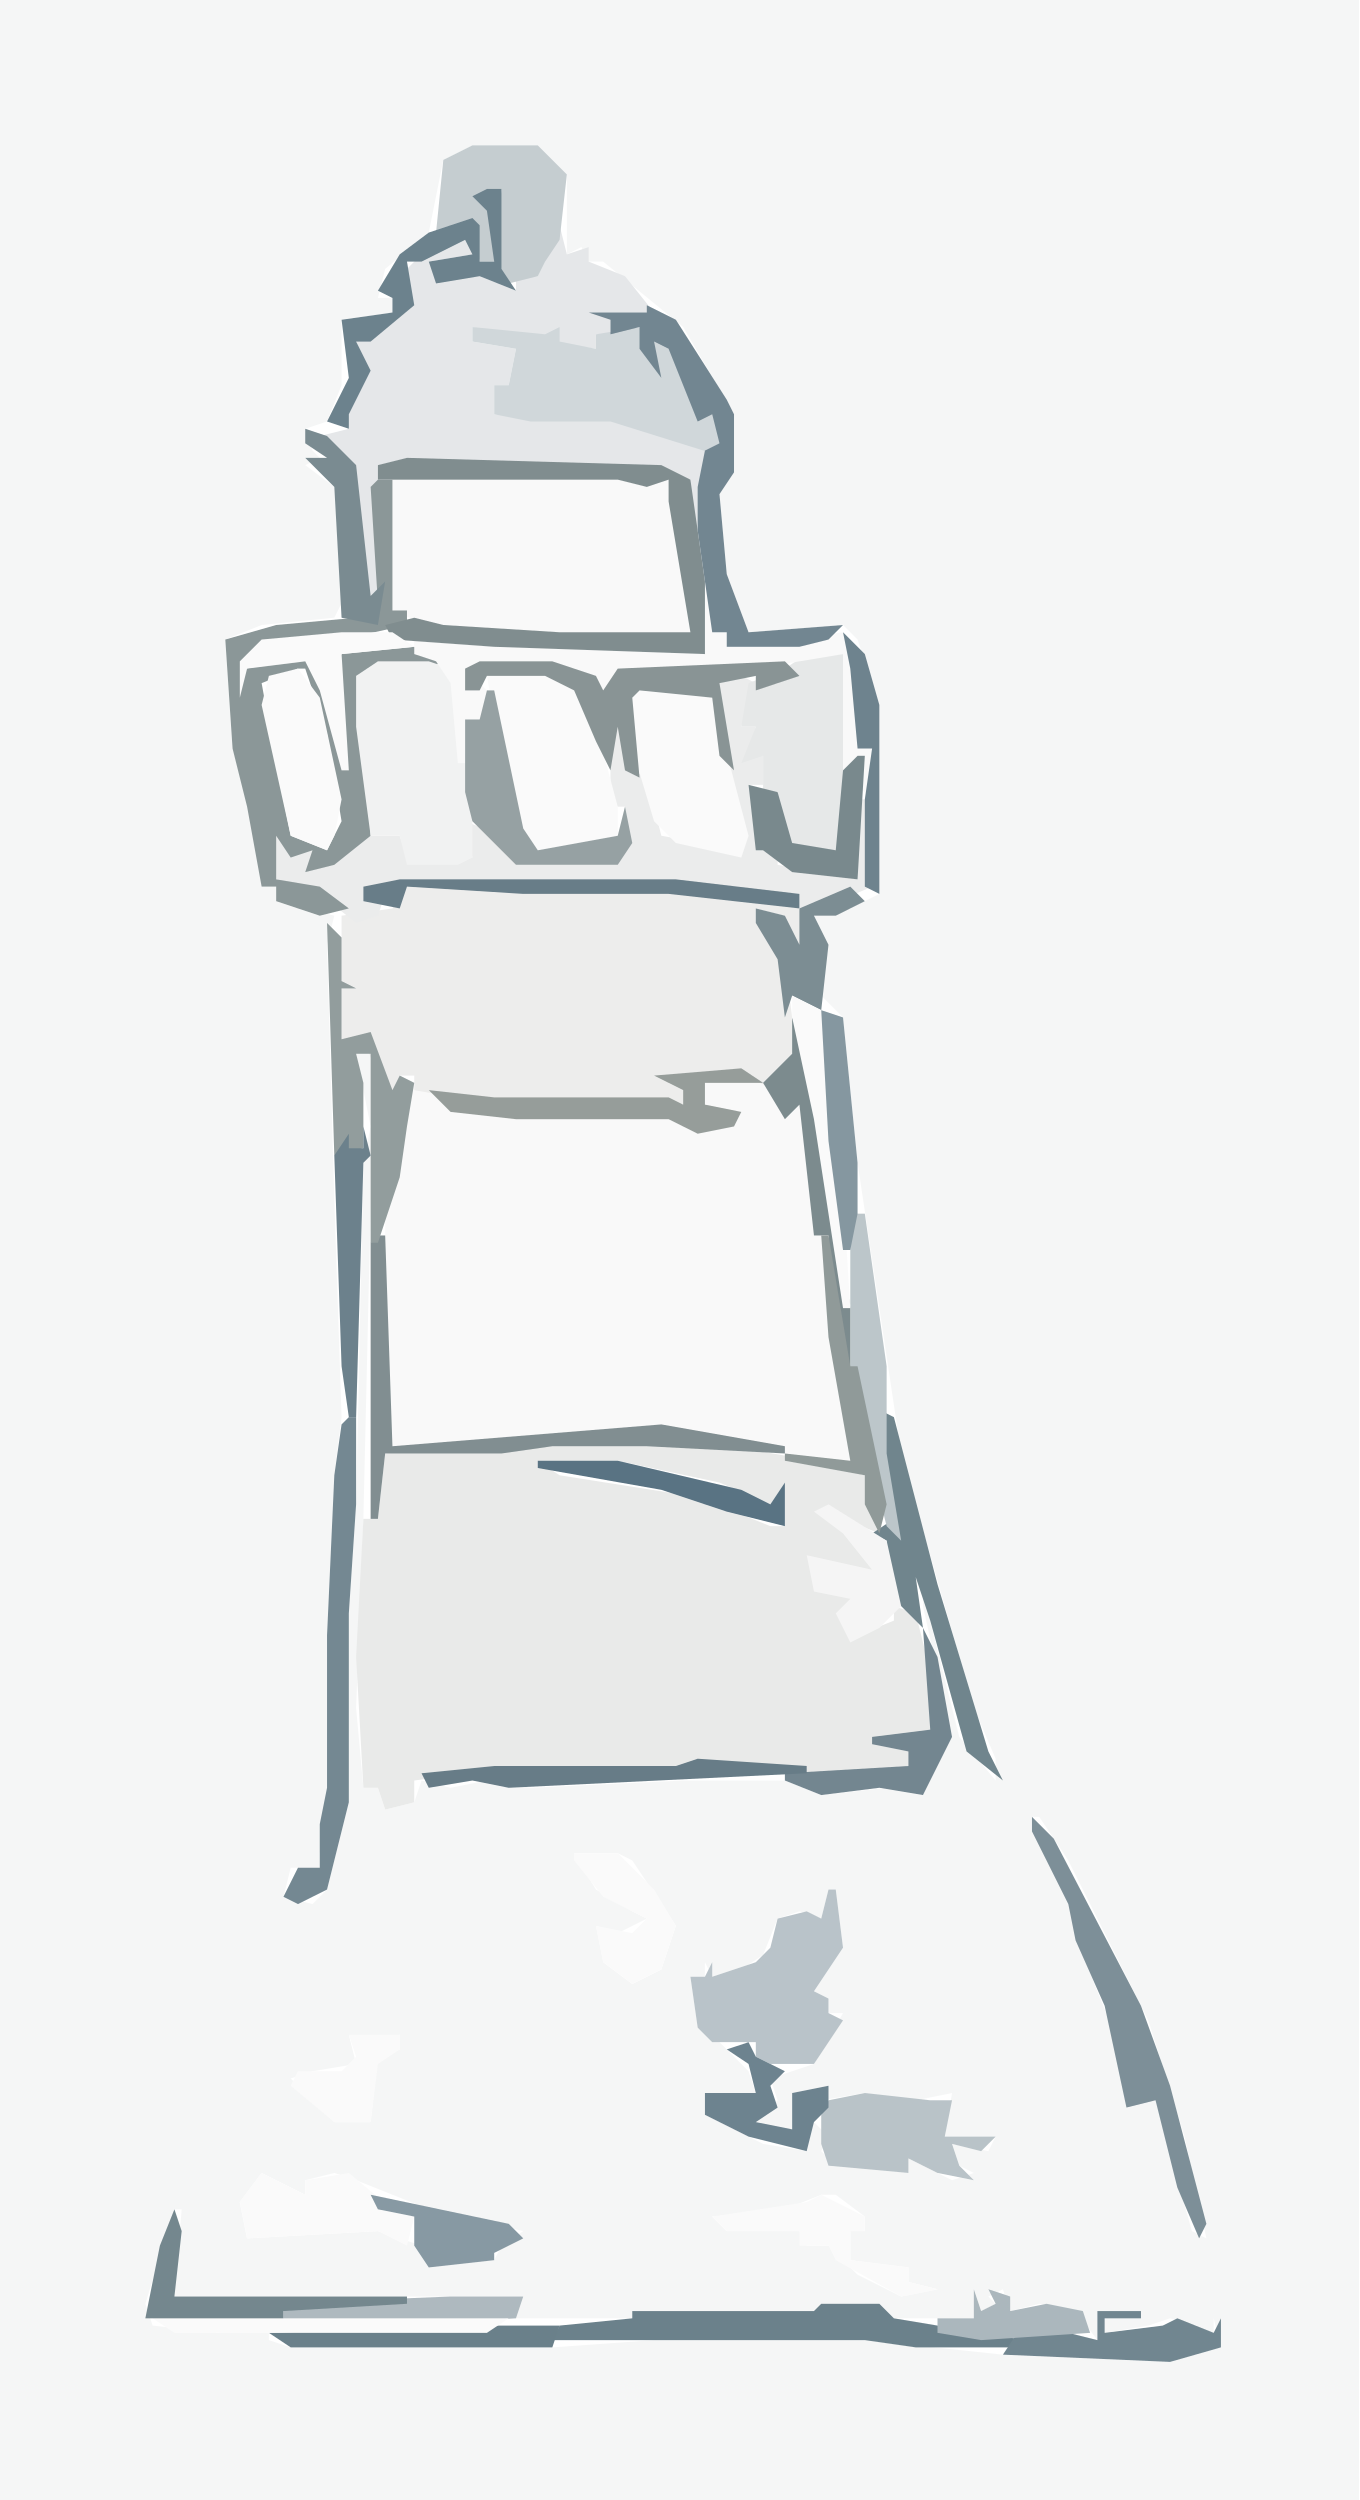
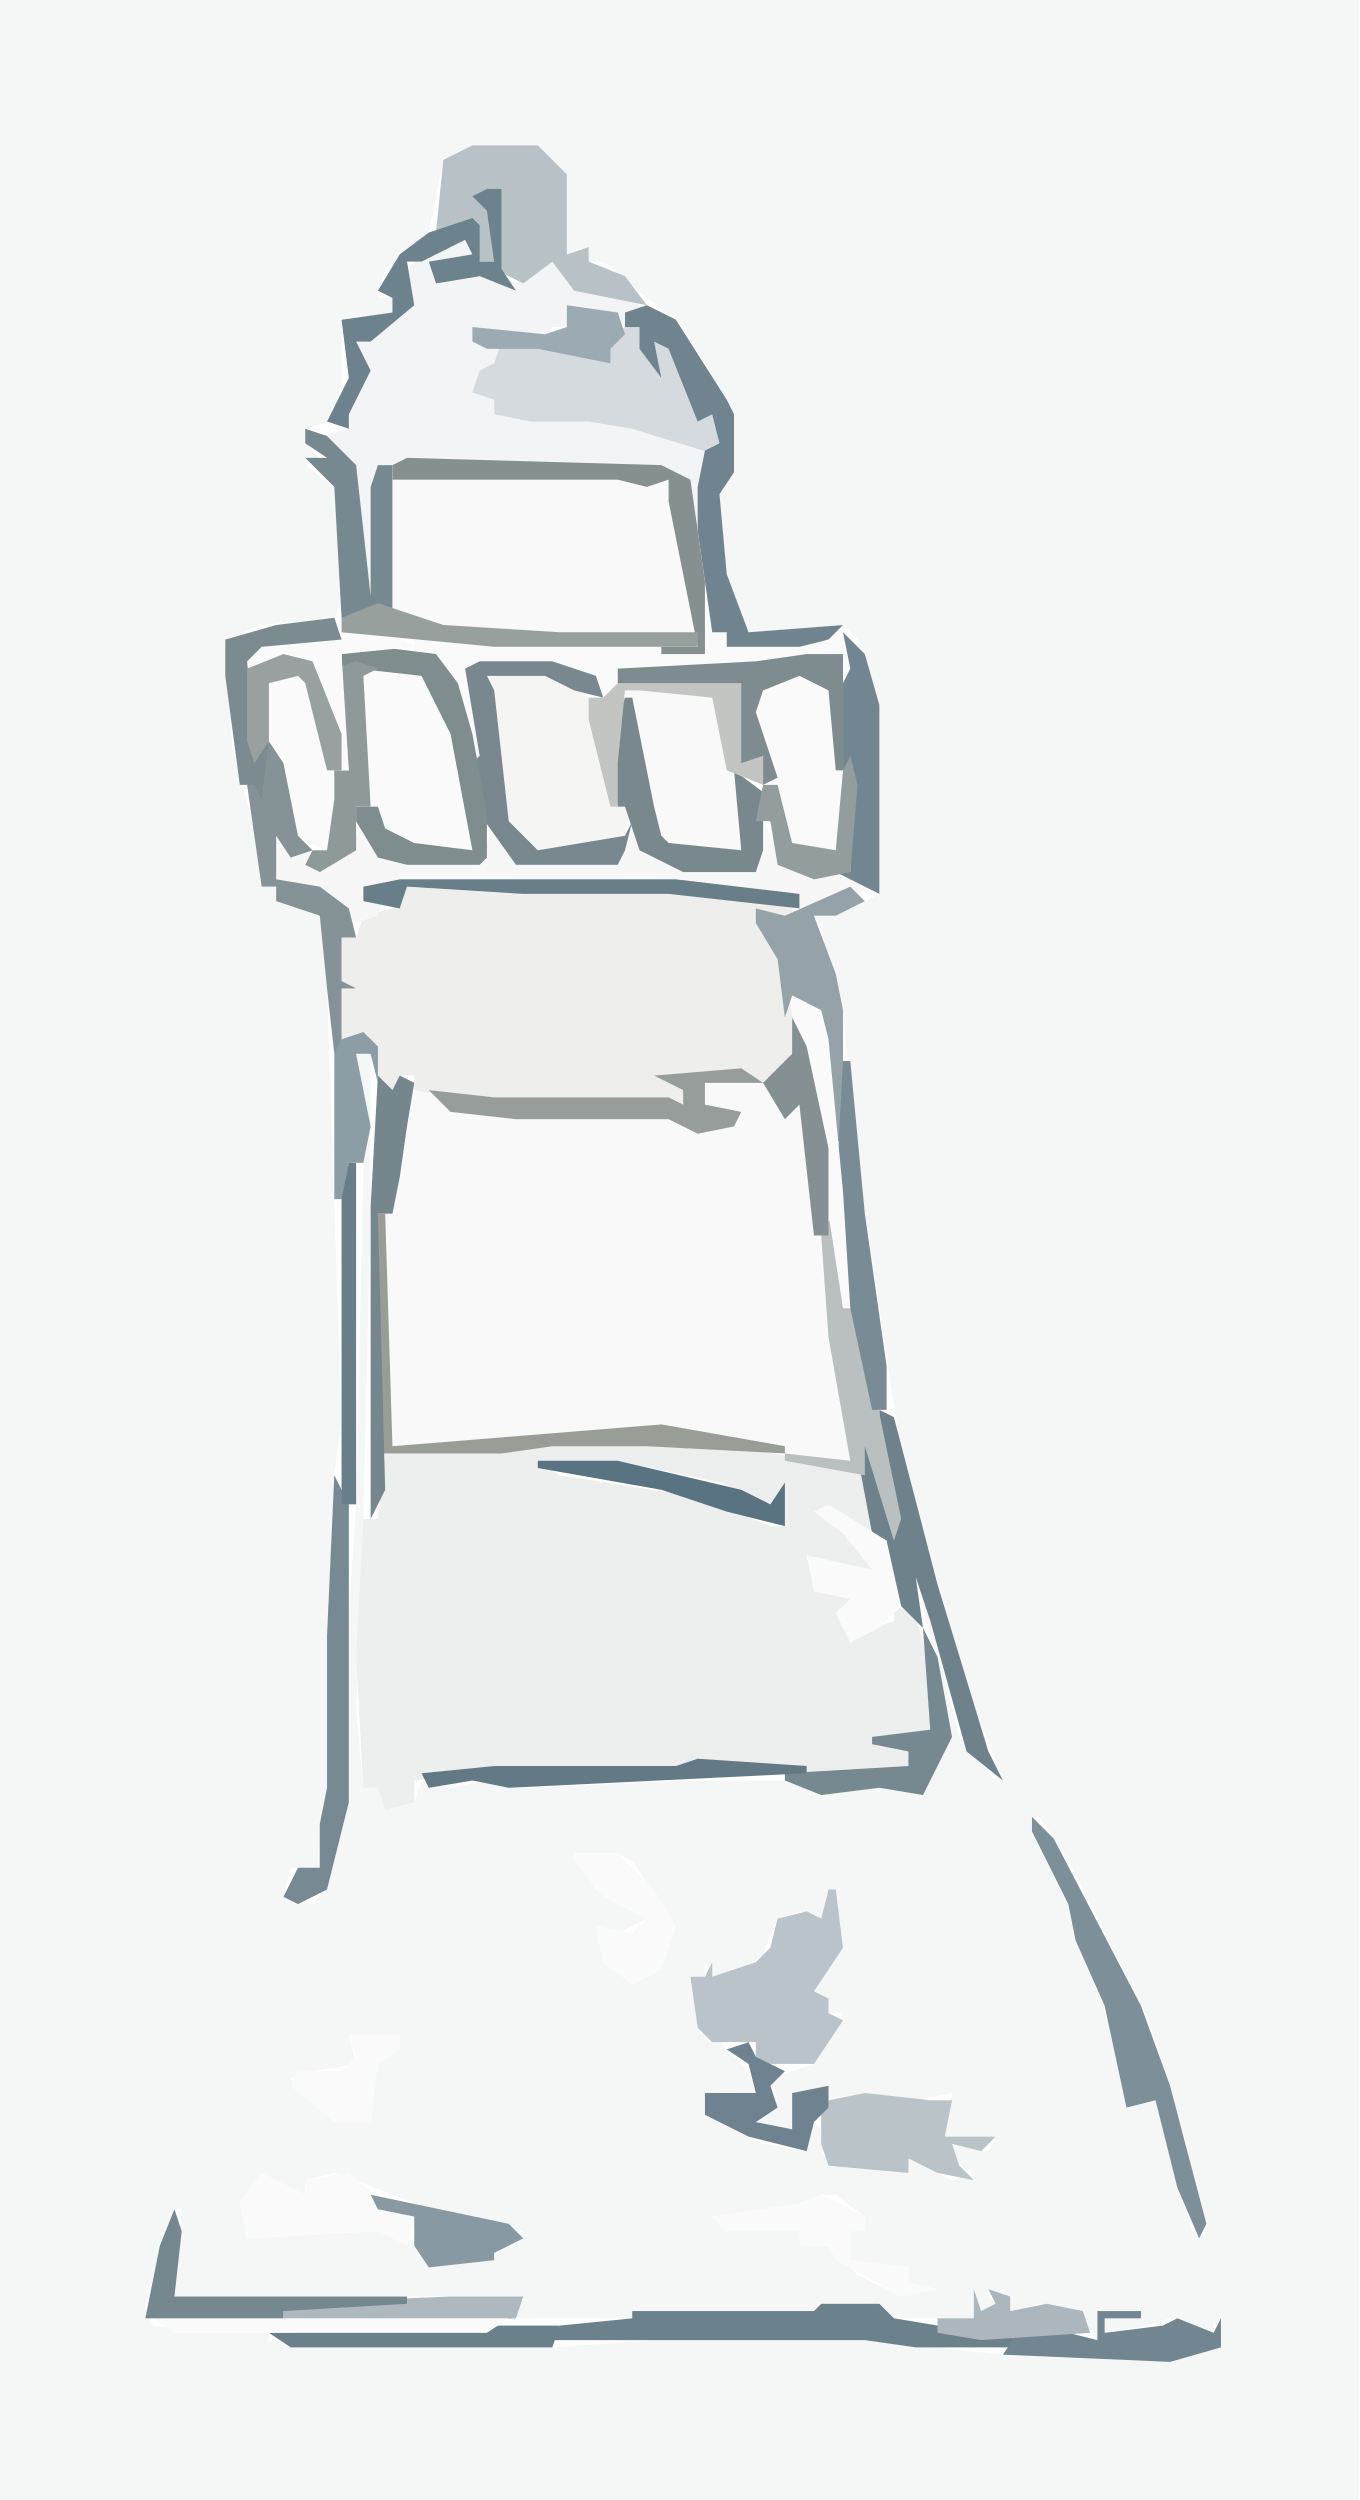
<svg xmlns="http://www.w3.org/2000/svg" version="1.1" width="187" height="344">
-   <path d="M0,0 L187,0 L187,344 L0,344 Z M65,20 L61,22 L59,32 L53,37 L52,41 L54,41 L54,43 L47,44 L47,49 L47,53 L45,58 L42,59 L43,62 L44,63 L42,64 L46,67 L47,83 L46,85 L36,86 L31,88 L32,103 L35,114 L36,122 L38,122 L38,124 L46,126 L45,130 L46,165 L47,195 L46,203 L45,225 L45,249 L44,255 L44,257 L40,257 L39,261 L43,262 L45,260 L48,248 L48,222 L49,207 L50,160 L51,155 L49,145 L51,145 L51,166 L50,209 L49,235 L50,246 L52,246 L53,249 L57,248 L58,245 L62,246 L67,245 L73,246 L94,245 L108,245 L113,247 L122,246 L127,247 L131,239 L127,221 L127,219 L132,239 L137,245 L137,242 L134,235 L124,200 L118,160 L116,140 L113,137 L114,130 L112,126 L117,125 L121,123 L121,97 L118,88 L116,86 L103,87 L100,79 L99,68 L101,65 L101,57 L94,45 L83,36 L81,36 L80,34 L78,35 L78,24 L76,22 L74,20 Z M142,250 L144,256 L148,263 L149,269 L153,279 L155,290 L159,289 L164,307 L166,308 L163,294 L158,278 L147,256 L143,250 Z M79,255 L82,260 L87,263 L89,264 L85,266 L82,265 L83,270 L87,273 L91,271 L93,265 L87,256 L85,255 Z M114,260 L113,264 L110,263 L107,264 L105,269 L102,271 L98,272 L97,270 L97,272 L95,272 L96,279 L99,281 L100,282 L103,285 L104,288 L97,288 L97,291 L105,295 L111,296 L112,292 L114,294 L113,296 L115,298 L125,299 L125,297 L131,300 L134,299 L132,298 L131,295 L136,296 L137,294 L130,294 L131,288 L126,289 L119,288 L113,289 L114,287 L109,288 L109,293 L104,292 L107,289 L106,286 L112,284 L116,277 L114,277 L114,275 L112,274 L116,268 L115,260 Z M48,280 L49,284 L43,285 L40,286 L45,291 L46,292 L51,292 L52,283 L55,282 L55,280 Z M36,299 L33,303 L34,308 L52,307 L58,309 L59,312 L68,311 L69,309 L72,307 L59,304 L49,300 L46,299 L42,300 L42,302 Z M113,302 L108,304 L98,305 L100,307 L110,307 L111,309 L114,309 L118,313 L124,316 L129,315 L125,314 L125,312 L117,311 L117,307 L119,307 L119,305 L115,302 Z M24,304 L20,317 L21,320 L30,321 L37,320 L37,322 L40,323 L76,323 L90,322 L119,322 L138,324 L161,325 L168,323 L167,319 L167,321 L161,319 L158,320 L152,321 L152,319 L157,319 L157,318 L151,318 L151,322 L148,318 L143,317 L139,318 L138,315 L136,316 L137,317 L135,318 L134,315 L134,319 L123,319 L119,317 L113,317 L112,318 L87,318 L87,319 L71,319 L72,316 L24,316 L25,304 Z " fill="#F5F6F6" transform="translate(0,0)" />
-   <path d="M0,0 L19,0 L36,3 L43,5 L45,13 L40,11 L38,11 L43,15 L45,19 L36,17 L37,20 L43,22 L40,25 L42,27 L47,25 L47,23 L50,24 L53,36 L52,41 L50,43 L51,45 L49,46 L35,46 L20,45 L17,46 L-12,46 L-19,47 L-19,50 L-23,51 L-24,48 L-26,48 L-27,30 L-26,11 L-24,11 L-23,2 Z M-2,3 L1,5 L20,8 L30,12 L32,12 L32,6 L30,9 L23,6 L9,3 Z " fill="#E9EAE9" transform="translate(76,198)" />
+   <path d="M0,0 L187,0 L187,344 L0,344 Z M65,20 L61,22 L59,32 L53,37 L52,41 L54,41 L54,43 L47,44 L47,49 L47,53 L45,58 L42,59 L43,62 L44,63 L42,64 L46,67 L47,83 L46,85 L36,86 L31,88 L32,103 L35,114 L36,122 L38,122 L38,124 L44,126 L45,136 L47,195 L46,203 L45,225 L45,249 L44,255 L44,257 L40,257 L39,261 L43,262 L45,260 L48,248 L48,222 L49,207 L50,160 L51,155 L49,145 L51,145 L51,166 L50,209 L49,235 L50,246 L52,246 L53,249 L57,248 L58,245 L62,246 L67,245 L73,246 L94,245 L108,245 L113,247 L122,246 L127,247 L131,239 L127,221 L127,219 L132,239 L137,245 L137,242 L134,235 L124,200 L118,160 L116,139 L113,128 L112,126 L117,125 L121,123 L121,97 L118,88 L116,86 L103,87 L100,79 L99,68 L101,65 L101,57 L94,45 L83,36 L81,36 L80,34 L78,35 L78,24 L76,22 L74,20 Z M142,250 L144,256 L148,263 L149,269 L153,279 L155,290 L159,289 L164,307 L166,308 L163,294 L158,278 L147,256 L143,250 Z M79,255 L82,260 L87,263 L89,264 L85,266 L82,265 L83,270 L87,273 L91,271 L93,265 L87,256 L85,255 Z M114,260 L113,264 L110,263 L107,264 L105,269 L102,271 L98,272 L97,270 L97,272 L95,272 L96,279 L99,281 L100,282 L103,285 L104,288 L97,288 L97,291 L105,295 L111,296 L112,292 L114,294 L113,296 L115,298 L125,299 L125,297 L131,300 L134,299 L132,298 L131,295 L136,296 L137,294 L130,294 L131,288 L126,289 L119,288 L113,289 L114,287 L109,288 L109,293 L104,292 L107,289 L106,286 L112,284 L116,277 L114,277 L114,275 L112,274 L116,268 L115,260 Z M48,280 L49,284 L43,285 L40,286 L45,291 L46,292 L51,292 L52,283 L55,282 L55,280 Z M36,299 L33,303 L34,308 L52,307 L58,309 L59,312 L68,311 L69,309 L72,307 L59,304 L49,300 L46,299 L42,300 L42,302 Z M113,302 L108,304 L98,305 L100,307 L110,307 L111,309 L114,309 L118,313 L124,316 L129,315 L125,314 L125,312 L117,311 L117,307 L119,307 L119,305 L115,302 Z M24,304 L20,317 L21,320 L30,321 L37,320 L37,322 L40,323 L76,323 L90,322 L119,322 L138,324 L161,325 L168,323 L167,319 L167,321 L161,319 L158,320 L152,321 L152,319 L157,319 L157,318 L151,318 L151,322 L148,318 L143,317 L139,318 L138,315 L136,316 L137,317 L135,318 L134,315 L134,319 L123,319 L119,317 L113,317 L112,318 L87,318 L87,319 L71,319 L72,316 L24,316 L25,304 Z " fill="#F5F6F6" transform="translate(0,0)" />
+   <path d="M0,0 L19,0 L36,3 L43,5 L45,13 L40,11 L38,11 L43,15 L45,19 L36,17 L37,20 L43,22 L40,25 L42,27 L47,25 L47,23 L50,24 L53,36 L52,41 L50,43 L51,45 L49,46 L35,46 L20,45 L17,46 L-12,46 L-19,47 L-19,50 L-23,51 L-24,48 L-26,48 L-27,30 L-26,11 L-24,11 L-23,2 Z M-2,3 L1,5 L20,8 L30,12 L32,12 L32,6 L30,9 L23,6 L9,3 Z " fill="#EDEEEE" transform="translate(76,198)" />
  <path d="M0,0 L7,3 L22,4 L36,4 L42,6 L45,5 L41,3 L41,0 L49,0 L52,3 L55,3 L58,28 L61,48 L61,52 L52,51 L35,48 L9,50 L-2,50 L-3,47 L-3,18 L-1,10 L-1,2 Z " fill="#F9F9F9" transform="translate(56,149)" />
-   <path d="M0,0 L36,0 L51,2 L54,3 L55,8 L53,10 L52,4 L48,3 L52,10 L53,18 L54,25 L51,28 L46,26 L36,27 L38,28 L38,30 L12,30 L1,28 L1,26 L-1,26 L-2,39 L-3,39 L-4,26 L-6,21 L-9,21 L-9,4 L-2,3 L-1,1 Z " fill="#EDEDEC" transform="translate(56,122)" />
-   <path d="M0,0 L1,4 L4,3 L4,5 L9,7 L13,12 L11,13 L7,13 L7,15 L5,15 L5,17 L-9,15 L-12,14 L-12,16 L-6,17 L-7,22 L-9,22 L-9,26 L7,26 L20,30 L21,35 L19,42 L18,42 L18,35 L14,34 L-25,33 L-25,51 L-27,52 L-29,33 L-33,29 L-29,28 L-30,25 L-27,19 L-28,16 L-21,11 L-22,7 L-18,3 L-12,1 L-12,4 L-18,5 L-16,7 L-11,6 L-6,9 L-6,7 L-3,7 L-2,1 Z " fill="#E5E7E9" transform="translate(77,31)" />
+   <path d="M0,0 L36,0 L51,2 L53,3 L53,8 L52,4 L48,3 L52,10 L53,18 L54,25 L51,28 L46,26 L36,27 L38,28 L38,30 L12,30 L1,28 L1,26 L-1,26 L-2,39 L-3,39 L-4,26 L-6,21 L-9,21 L-9,7 L-7,7 L-6,4 L-2,3 L-1,1 Z " fill="#EEEEED" transform="translate(56,122)" />
  <path d="M0,0 L29,0 L36,1 L38,10 L40,22 L39,23 L21,23 L5,22 L-2,19 L-2,1 Z " fill="#F9F9F9" transform="translate(56,65)" />
-   <path d="M0,0 L2,1 L0,7 L2,7 L1,11 L3,11 L3,15 L1,15 L3,20 L5,24 L5,26 L16,28 L16,17 L17,17 L18,29 L11,32 L8,32 L8,30 L-17,29 L-52,29 L-52,31 L-49,30 L-50,33 L-53,34 L-58,30 L-64,28 L-65,26 L-65,18 L-63,22 L-59,24 L-58,26 L-54,24 L-52,20 L-52,22 L-47,22 L-46,25 L-37,25 L-38,20 L-33,22 L-31,26 L-17,26 L-16,18 L-18,18 L-18,6 L-16,7 L-15,13 L-13,14 L-11,22 L0,24 L-3,5 L-3,1 Z " fill="#EBECEC" transform="translate(102,93)" />
-   <path d="M0,0 L2,0 L2,18 L4,18 L4,20 L-5,22 L-16,23 L-18,26 L-13,24 L-9,25 L-5,34 L-6,26 L-5,24 L5,23 L9,25 L7,26 L0,26 L-2,27 L-1,49 L-6,53 L-10,54 L-9,51 L-12,52 L-14,49 L-14,55 L-8,56 L-4,59 L-8,60 L-14,58 L-14,56 L-16,56 L-18,45 L-20,37 L-21,22 L-14,20 L-3,19 L0,17 L-1,1 Z M-11,26 L-16,28 L-14,39 L-12,49 L-7,51 L-5,47 L-7,35 L-10,26 Z " fill="#8B9798" transform="translate(52,66)" />
-   <path d="M0,0 L7,0 L10,1 L11,3 L13,22 L13,27 L11,28 L4,28 L3,24 L-1,24 L-3,9 L-3,2 Z " fill="#F1F2F2" transform="translate(52,91)" />
-   <path d="M0,0 L7,1 L11,4 L15,19 L15,23 L7,26 L3,25 L0,18 L-3,1 Z " fill="#FAFAFA" transform="translate(70,92)" />
-   <path d="M0,0 L10,1 L12,0 L12,2 L17,3 L17,1 L23,0 L25,4 L25,2 L29,4 L31,9 L34,12 L35,18 L19,13 L8,13 L3,12 L3,8 L5,8 L6,3 L0,2 Z " fill="#D0D7DA" transform="translate(65,45)" />
-   <path d="M0,0 L5,0 L5,27 L2,28 L-3,26 L-4,19 L-6,19 L-6,14 L-9,15 L-7,10 L-9,10 L-8,4 L-3,2 Z " fill="#E6E8E8" transform="translate(111,90)" />
+   <path d="M0,0 L1,3 L-5,4 L-3,6 L2,5 L7,7 L13,3 L15,8 L22,8 L26,12 L22,11 L22,13 L17,11 L14,10 L14,13 L12,13 L11,15 L1,13 L1,15 L5,16 L4,19 L2,19 L2,22 L4,23 L4,25 L20,25 L33,30 L34,34 L32,41 L31,41 L31,34 L27,33 L-12,32 L-12,50 L-14,51 L-16,32 L-20,28 L-16,27 L-17,24 L-14,18 L-15,15 L-8,10 L-9,6 L-5,2 Z " fill="#F3F4F5" transform="translate(64,32)" />
+   <path d="M0,0 L7,1 L11,4 L14,14 L14,19 L17,18 L16,23 L7,26 L3,25 L-1,21 L-3,3 L-3,1 Z " fill="#F5F5F4" transform="translate(70,92)" />
+   <path d="M0,0 L1,0 L2,12 L-5,15 L-8,15 L-8,13 L-33,12 L-68,12 L-68,14 L-65,13 L-66,16 L-69,17 L-74,13 L-80,11 L-81,9 L-81,1 L-79,5 L-75,7 L-74,9 L-70,7 L-68,3 L-66,8 L-52,8 L-50,4 L-47,7 L-47,9 L-33,9 L-31,3 L-29,7 L-24,9 L-14,10 L-13,3 L-11,7 L-11,9 L0,11 Z " fill="#F7F7F7" transform="translate(118,110)" />
+   <path d="M0,0 L2,0 L4,4 L4,2 L8,4 L10,9 L13,12 L14,18 L1,14 L-5,13 L-13,13 L-18,12 L-18,10 L-21,9 L-20,6 L-18,5 L-17,2 L-7,3 L-2,5 L-3,2 Z " fill="#D4DADD" transform="translate(86,45)" />
+   <path d="M0,0 L6,1 L10,7 L12,14 L13,26 L5,26 L0,23 L-3,9 L-3,2 Z " fill="#FAFAFA" transform="translate(52,91)" />
+   <path d="M0,0 L6,0 L10,2 L15,21 L14,24 L2,23 L1,21 L3,21 L0,13 L-2,1 Z " fill="#F9F9F9" transform="translate(88,94)" />
  <path d="M0,0 L1,0 L2,8 L-2,14 L0,15 L0,17 L2,18 L-2,24 L-8,24 L-10,23 L-10,21 L-16,21 L-18,19 L-19,12 L-17,12 L-16,10 L-16,12 L-10,10 L-8,8 L-7,4 L-3,3 L-1,4 Z " fill="#B9C3C9" transform="translate(114,260)" />
-   <path d="M0,0 L6,0 L10,2 L15,21 L14,24 L5,22 L2,19 L-1,9 L-2,1 Z " fill="#FAFAFA" transform="translate(88,94)" />
-   <path d="M0,0 L1,0 L2,6 L2,14 L4,14 L4,16 L20,14 L22,19 L22,30 L24,30 L24,37 L20,33 L20,17 L8,19 L-11,19 L-12,25 L-14,22 L-14,20 L-20,19 L-32,19 L-29,22 L-30,26 L-32,26 L-32,32 L-33,32 L-34,21 L-36,18 L-39,17 L-39,15 L-5,16 L1,17 Z " fill="#F9F9F9" transform="translate(96,73)" />
-   <path d="M0,0 L9,0 L11,2 L13,4 L12,13 L10,16 L9,18 L5,19 L3,17 L4,6 L2,8 L3,9 L3,16 L1,16 L0,11 L-5,12 L-4,2 Z " fill="#C5CDD0" transform="translate(65,20)" />
-   <path d="M0,0 L35,1 L39,3 L41,17 L41,27 L12,26 L-2,25 L-3,23 L1,22 L5,23 L21,24 L39,24 L36,6 L36,3 L33,4 L29,3 L-4,3 L-4,1 Z " fill="#808D8F" transform="translate(56,63)" />
-   <path d="M0,0 L4,2 L11,13 L12,15 L12,23 L10,26 L11,37 L14,45 L27,44 L25,46 L21,47 L11,47 L11,45 L9,45 L7,31 L7,25 L8,20 L10,19 L9,15 L7,16 L3,6 L1,5 L2,10 L-1,6 L-1,3 L-5,4 L-5,2 L-8,1 L0,1 Z " fill="#728691" transform="translate(89,42)" />
+   <path d="M0,0 L9,0 L11,2 L13,4 L13,15 L16,14 L16,16 L21,18 L24,22 L14,20 L11,16 L7,19 L3,17 L4,6 L2,8 L3,9 L3,16 L1,16 L0,11 L-5,12 L-4,2 Z " fill="#B8C2C6" transform="translate(65,20)" />
+   <path d="M0,0 L1,0 L2,6 L2,14 L4,14 L4,16 L20,14 L22,19 L22,30 L21,30 L20,17 L8,19 L-11,19 L-12,25 L-14,22 L-14,20 L-20,19 L-32,19 L-29,31 L-30,35 L-35,19 L-39,17 L-39,15 L-5,16 L1,17 Z " fill="#FAFAFA" transform="translate(96,73)" />
+   <path d="M0,0 L4,2 L5,3 L6,14 L6,25 L3,26 L-2,24 L-6,8 L-7,5 L-4,1 Z " fill="#FAFAFA" transform="translate(110,92)" />
  <path d="M0,0 L9,1 L12,1 L11,6 L18,6 L16,8 L12,7 L13,10 L15,12 L10,11 L6,9 L6,11 L-5,10 L-6,7 L-6,3 L-5,1 Z " fill="#B9C3C8" transform="translate(119,288)" />
  <path d="M0,0 L3,3 L15,26 L19,37 L24,56 L23,58 L20,51 L17,39 L13,40 L10,26 L6,17 L5,12 L0,2 Z " fill="#7D8F98" transform="translate(142,250)" />
+   <path d="M0,0 L4,2 L11,13 L12,15 L12,23 L10,26 L11,37 L14,45 L27,44 L25,46 L21,47 L11,47 L11,45 L9,45 L7,31 L7,25 L8,20 L10,19 L9,15 L7,16 L3,6 L1,5 L2,10 L-1,6 L-1,3 L-3,3 L-3,1 Z " fill="#70848F" transform="translate(89,42)" />
+   <path d="M0,0 L2,3 L6,19 L4,9 L4,3 L6,4 L12,27 L19,50 L21,54 L16,50 L11,32 L9,26 L10,33 L6,29 L5,27 L5,21 L3,20 L0,4 Z " fill="#6E828C" transform="translate(117,191)" />
  <path d="M0,0 L3,4 L6,18 L5,23 L4,25 L-1,23 L-5,5 L-4,1 Z " fill="#FAFAFA" transform="translate(41,92)" />
-   <path d="M0,0 L1,0 L2,29 L39,26 L56,29 L56,30 L37,29 L24,29 L17,30 L1,30 L0,39 L-1,39 L-1,1 Z " fill="#818E91" transform="translate(52,170)" />
-   <path d="M0,0 L10,0 L16,2 L17,4 L19,1 L42,0 L44,2 L38,4 L38,2 L33,3 L35,15 L33,13 L32,5 L22,4 L21,5 L22,16 L20,15 L19,9 L18,15 L16,11 L13,4 L9,2 L1,2 L0,4 L-2,4 L-2,1 Z " fill="#899495" transform="translate(66,91)" />
-   <path d="M0,0 L1,0 L1,12 L0,27 L0,53 L-3,65 L-7,67 L-9,66 L-7,62 L-4,62 L-4,56 L-3,51 L-3,30 L-2,8 L-1,1 Z " fill="#748892" transform="translate(48,195)" />
  <path d="M0,0 L8,0 L10,2 L28,5 L28,6 L13,6 L6,5 L-37,5 L-36,3 L-26,2 L-26,1 L-1,1 Z " fill="#6B818B" transform="translate(113,317)" />
+   <path d="M0,0 L2,2 L-2,4 L-5,4 L-2,12 L-1,17 L-1,35 L-3,35 L-4,21 L-6,16 L-8,15 L-9,18 L-10,10 L-13,5 L-13,3 L-9,4 Z " fill="#95A3A9" transform="translate(117,122)" />
  <path d="M0,0 L6,3 L6,1 L12,0 L18,5 L21,6 L20,10 L16,8 L-2,9 L-3,4 Z " fill="#FAFAFA" transform="translate(36,299)" />
-   <path d="M0,0 L1,0 L5,19 L7,22 L18,20 L19,16 L20,21 L18,24 L4,24 L0,20 L-2,18 L-3,14 L-3,4 L-1,4 Z " fill="#96A1A3" transform="translate(67,95)" />
-   <path d="M0,0 L2,2 L2,8 L4,9 L2,9 L2,16 L6,15 L9,23 L10,21 L12,22 L11,28 L10,35 L7,44 L6,44 L6,18 L4,18 L5,22 L5,31 L1,32 Z " fill="#929D9D" transform="translate(45,127)" />
-   <path d="M0,0 L2,1 L8,24 L15,47 L17,51 L12,47 L7,29 L5,23 L6,30 L2,26 L1,24 L1,18 L-1,17 L2,15 L0,6 Z " fill="#70858D" transform="translate(121,194)" />
+   <path d="M0,0 L1,0 L2,12 L4,12 L10,41 L9,44 L5,31 L5,33 L5,35 L-6,33 L-6,32 L3,33 L0,16 L-1,2 Z " fill="#BAC0BF" transform="translate(114,168)" />
+   <path d="M0,0 L10,0 L16,2 L17,5 L13,4 L9,2 L1,2 L2,4 L4,22 L8,26 L20,24 L21,22 L20,26 L19,28 L5,28 L0,21 L-1,14 L0,13 L-2,1 Z " fill="#78888E" transform="translate(66,91)" />
+   <path d="M0,0 L8,1 L11,5 L13,12 L15,23 L15,29 L14,30 L4,30 L0,29 L-3,24 L-3,22 L0,22 L1,25 L5,27 L13,28 L10,12 L6,4 L-3,3 L-5,3 L-5,1 Z " fill="#808D8F" transform="translate(52,89)" />
+   <path d="M0,0 L2,4 L2,45 L-1,57 L-5,59 L-7,58 L-5,54 L-2,54 L-2,48 L-1,43 L-1,22 Z " fill="#778A94" transform="translate(46,203)" />
+   <path d="M0,0 L3,1 L7,5 L9,23 L9,8 L10,5 L12,5 L12,25 L8,27 L5,26 L4,8 L0,4 L3,4 L0,2 Z " fill="#778990" transform="translate(42,59)" />
+   <path d="M0,0 L1,0 L4,15 L5,19 L6,20 L16,21 L15,10 L19,13 L19,21 L18,24 L8,24 L2,21 L0,15 L-1,15 L-2,6 Z " fill="#79888D" transform="translate(86,96)" />
  <path d="M0,0 L2,0 L2,11 L4,14 L-1,12 L-7,13 L-8,10 L-2,9 L-3,7 L-9,10 L-11,10 L-10,16 L-16,21 L-18,21 L-16,25 L-19,31 L-19,33 L-22,32 L-19,26 L-20,18 L-13,17 L-13,15 L-15,14 L-12,9 L-8,6 L-2,4 L-1,5 L-1,10 L1,10 L0,3 L-2,1 Z " fill="#6C828D" transform="translate(67,26)" />
-   <path d="M0,0 L2,0 L5,21 L5,33 L7,45 L5,43 L1,27 L0,21 Z " fill="#BCC6CA" transform="translate(117,167)" />
+   <path d="M0,0 L2,3 L4,13 L6,15 L3,16 L1,13 L1,19 L7,20 L11,23 L12,27 L10,27 L10,33 L12,34 L10,34 L10,43 L9,43 L8,34 L7,24 L1,22 L1,20 L-1,20 L-3,6 L-1,4 Z " fill="#859396" transform="translate(37,102)" />
+   <path d="M0,0 L18,0 L17,7 L17,11 L19,11 L19,15 L14,13 L12,3 L2,2 L0,2 L-1,12 L-1,18 L-2,18 L-5,6 L-5,3 L-3,3 Z " fill="#C2C5C1" transform="translate(86,93)" />
  <path d="M0,0 L6,0 L11,5 L14,10 L12,16 L8,18 L4,15 L3,10 L8,11 L10,9 L4,6 L0,1 Z " fill="#FAFAFA" transform="translate(79,255)" />
  <path d="M0,0 L3,2 L-5,2 L-5,5 L0,6 L-1,8 L-6,9 L-10,7 L-31,7 L-40,6 L-43,3 L-34,4 L-10,4 L-8,5 L-8,3 L-12,1 Z " fill="#969D9A" transform="translate(102,147)" />
-   <path d="M0,0 L2,4 L5,18 L8,40 L8,50 L7,50 L5,36 L5,30 L3,30 L1,12 L-1,14 L-4,9 L0,5 Z " fill="#7C8B8E" transform="translate(109,140)" />
+   <path d="M0,0 L35,1 L39,3 L41,17 L41,27 L35,27 L35,26 L40,26 L36,6 L36,3 L33,4 L29,3 L-2,3 L-2,1 Z " fill="#869090" transform="translate(56,63)" />
+   <path d="M0,0 L1,0 L2,32 L39,29 L56,32 L56,33 L37,32 L24,32 L17,33 L0,33 Z " fill="#989D96" transform="translate(52,167)" />
+   <path d="M0,0 L3,3 L5,10 L5,36 L3,35 L-1,33 L1,33 L1,19 L0,19 L0,7 L1,5 Z " fill="#728691" transform="translate(116,87)" />
+   <path d="M0,0 L1,0 L3,21 L6,42 L6,48 L4,48 L1,34 L-1,18 Z " fill="#798C96" transform="translate(116,146)" />
  <path d="M0,0 L6,0 L6,1 L1,1 L1,3 L9,2 L11,1 L16,3 L17,1 L17,5 L10,7 L-13,6 L-11,3 L-4,3 L0,4 Z " fill="#718690" transform="translate(151,318)" />
-   <path d="M0,0 L8,5 L10,14 L7,17 L3,19 L1,15 L3,13 L-2,12 L-3,7 L6,9 L2,4 L-2,1 Z " fill="#F5F5F5" transform="translate(114,207)" />
+   <path d="M0,0 L5,0 L5,16 L4,16 L3,5 L-1,3 L-6,5 L-7,8 L-4,17 L-6,18 L-6,14 L-9,15 L-9,6 L-9,4 L-26,4 L-26,2 L-7,1 Z " fill="#7F8C8F" transform="translate(111,90)" />
+   <path d="M0,0 L8,5 L10,14 L7,17 L3,19 L1,15 L3,13 L-2,12 L-3,7 L6,9 L2,4 L-2,1 Z " fill="#FAFAFA" transform="translate(114,207)" />
  <path d="M0,0 L4,2 L6,3 L6,5 L4,5 L4,9 L12,10 L12,12 L16,13 L11,14 L2,9 L1,7 L-3,7 L-3,5 L-13,5 L-15,3 L-2,1 Z " fill="#FAFAFA" transform="translate(113,302)" />
+   <path d="M0,0 L2,2 L3,0 L5,1 L4,7 L3,14 L2,19 L0,19 L1,57 L-1,61 L-1,18 Z " fill="#75868D" transform="translate(52,148)" />
  <path d="M0,0 L10,0 L9,3 L-8,4 L-23,4 L-23,2 L-25,1 Z " fill="#AEB9BF" transform="translate(62,316)" />
-   <path d="M0,0 L1,0 L0,17 L-9,16 L-13,13 L-14,13 L-15,4 L-11,5 L-9,12 L-3,13 L-2,2 Z " fill="#79898D" transform="translate(118,104)" />
+   <path d="M0,0 L3,1 L1,2 L2,20 L0,20 L0,26 L-5,29 L-7,28 L-6,26 L-4,26 L-3,19 L-3,15 L-1,15 L-3,1 Z " fill="#8E9999" transform="translate(49,91)" />
  <path d="M0,0 L7,0 L10,2 L0,3 L1,19 L0,19 L-3,8 L-5,4 L-13,5 L-14,9 L-14,4 L-11,1 Z " fill="#FAFAFA" transform="translate(47,87)" />
  <path d="M0,0 L10,0 L9,3 L-27,3 L-30,1 Z " fill="#6A808A" transform="translate(67,320)" />
-   <path d="M0,0 L1,0 L4,18 L5,18 L9,37 L8,41 L6,37 L6,33 L-5,31 L-5,30 L4,31 L1,14 Z " fill="#909A99" transform="translate(113,170)" />
-   <path d="M0,0 L38,0 L55,2 L55,4 L37,2 L17,2 L1,1 L0,4 L-5,3 L-5,1 Z " fill="#687D88" transform="translate(55,121)" />
-   <path d="M0,0 L1,4 L0,5 L-1,40 L-2,40 L-3,33 L-4,4 L-2,1 L-2,3 L0,3 Z M-3,40 Z " fill="#6C818C" transform="translate(50,155)" />
-   <path d="M0,0 L1,2 L5,4 L3,6 L4,9 L1,11 L6,12 L6,7 L11,6 L11,9 L9,11 L8,15 L0,13 L-6,10 L-6,7 L1,7 L0,3 L-3,1 Z " fill="#6D838F" transform="translate(103,281)" />
-   <path d="M0,0 L2,4 L4,15 L0,23 L-6,22 L-14,23 L-19,21 L-19,20 L-2,19 L-2,17 L-7,16 L-7,15 L1,14 Z " fill="#738690" transform="translate(127,224)" />
-   <path d="M0,0 L2,2 L-2,4 L-5,4 L-3,8 L-4,17 L-8,15 L-9,18 L-10,10 L-13,5 L-13,3 L-9,4 L-7,8 L-7,3 Z " fill="#7C8D93" transform="translate(117,122)" />
+   <path d="M0,0 L2,2 L2,7 L1,3 L-1,3 L1,13 L0,18 L-2,18 L-2,23 L-4,23 L-4,3 L-3,1 Z " fill="#8C9DA6" transform="translate(50,142)" />
+   <path d="M0,0 L38,0 L55,2 L55,4 L37,2 L17,2 L1,1 L0,4 L-5,3 L-5,1 Z " fill="#687E88" transform="translate(55,121)" />
+   <path d="M0,0 L1,0 L1,47 L-1,47 L-1,5 Z " fill="#687E89" transform="translate(48,160)" />
+   <path d="M0,0 L1,2 L5,4 L3,6 L4,9 L1,11 L6,12 L6,7 L11,6 L11,9 L9,11 L8,15 L0,13 L-6,10 L-6,7 L1,7 L0,3 L-3,1 Z " fill="#6E838F" transform="translate(103,281)" />
+   <path d="M0,0 L2,4 L4,15 L0,23 L-6,22 L-14,23 L-19,21 L-19,20 L-2,19 L-2,17 L-7,16 L-7,15 L1,14 Z " fill="#768991" transform="translate(127,224)" />
  <path d="M0,0 L4,2 L5,6 L7,27 L8,43 L7,43 L3,17 L0,3 Z " fill="#FAFAFA" transform="translate(109,137)" />
-   <path d="M0,0 L3,1 L7,5 L9,23 L11,21 L10,27 L5,26 L4,8 L0,4 L3,4 L0,2 Z " fill="#7A8B91" transform="translate(42,59)" />
-   <path d="M0,0 L19,4 L21,6 L17,8 L17,9 L8,10 L6,7 L6,3 L1,2 Z " fill="#8799A3" transform="translate(51,302)" />
-   <path d="M0,0 L3,1 L5,21 L5,28 L4,33 L3,33 L1,18 Z " fill="#8597A0" transform="translate(113,139)" />
+   <path d="M0,0 L9,3 L25,4 L44,4 L44,6 L16,6 L-5,4 L-5,2 Z " fill="#98A09D" transform="translate(52,83)" />
+   <path d="M0,0 L19,4 L21,6 L17,8 L17,9 L8,10 L6,7 L6,3 L1,2 Z " fill="#8899A3" transform="translate(51,302)" />
  <path d="M0,0 L14,1 L45,1 L42,3 L-1,3 L-4,1 Z " fill="#FAFAFA" transform="translate(25,318)" />
+   <path d="M0,0 L1,3 L-10,4 L-12,6 L-11,17 L-9,17 L-10,25 L-11,23 L-13,23 L-15,8 L-15,3 L-8,1 Z " fill="#7C8B8F" transform="translate(46,85)" />
+   <path d="M0,0 L2,4 L5,18 L5,30 L3,30 L1,12 L-1,14 L-4,9 L0,5 Z " fill="#849091" transform="translate(109,140)" />
  <path d="M0,0 L11,0 L28,4 L32,6 L34,3 L34,9 L26,7 L17,4 L0,1 Z " fill="#597383" transform="translate(74,201)" />
-   <path d="M0,0 L1,3 L0,12 L32,12 L32,13 L15,14 L15,15 L-4,15 L-2,5 Z " fill="#74878E" transform="translate(24,304)" />
-   <path d="M0,0 L15,1 L15,2 L-26,4 L-31,3 L-37,4 L-38,2 L-28,1 L-3,1 Z " fill="#677C87" transform="translate(96,242)" />
+   <path d="M0,0 L1,3 L0,12 L32,12 L32,13 L15,14 L15,15 L-4,15 L-2,5 Z " fill="#75878F" transform="translate(24,304)" />
+   <path d="M0,0 L15,1 L15,2 L-26,4 L-31,3 L-37,4 L-38,2 L-28,1 L-3,1 Z " fill="#637A86" transform="translate(96,242)" />
+   <path d="M0,0 L4,1 L8,11 L8,16 L6,16 L3,4 L2,3 L-2,4 L-2,12 L-4,15 L-5,12 L-5,2 Z " fill="#98A1A0" transform="translate(39,90)" />
  <path d="M0,0 L1,3 L3,2 L2,0 L5,1 L5,3 L10,2 L15,3 L16,6 L1,7 L-5,6 L-5,4 L0,4 Z " fill="#ABB7BD" transform="translate(134,315)" />
  <path d="M0,0 L7,0 L7,2 L4,4 L3,12 L-2,12 L-8,7 L-7,5 L-1,5 L1,3 Z " fill="#FAFAFA" transform="translate(48,280)" />
-   <path d="M0,0 L3,3 L5,10 L5,36 L3,35 L3,23 L4,16 L2,16 L1,5 Z " fill="#6E838E" transform="translate(116,87)" />
+   <path d="M0,0 L1,4 L0,16 L-5,17 L-10,15 L-11,9 L-13,9 L-12,4 L-10,4 L-8,12 L-2,13 L-1,2 Z " fill="#949D9D" transform="translate(117,104)" />
+   <path d="M0,0 L7,1 L8,4 L6,6 L6,8 L-4,6 L-11,6 L-13,5 L-13,3 L-3,4 L0,3 Z " fill="#9CABB3" transform="translate(78,42)" />
</svg>
